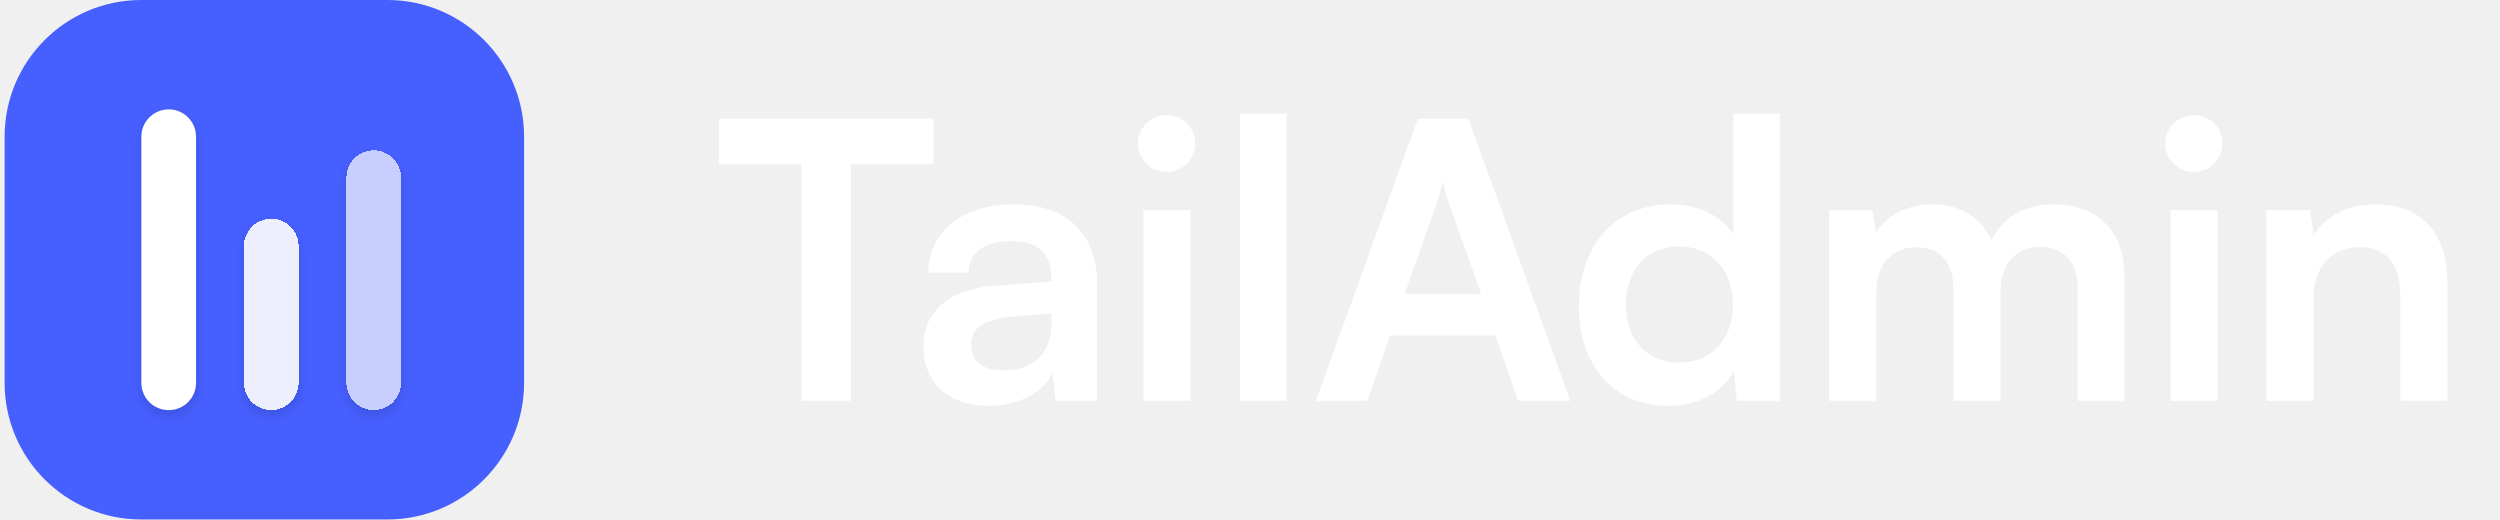
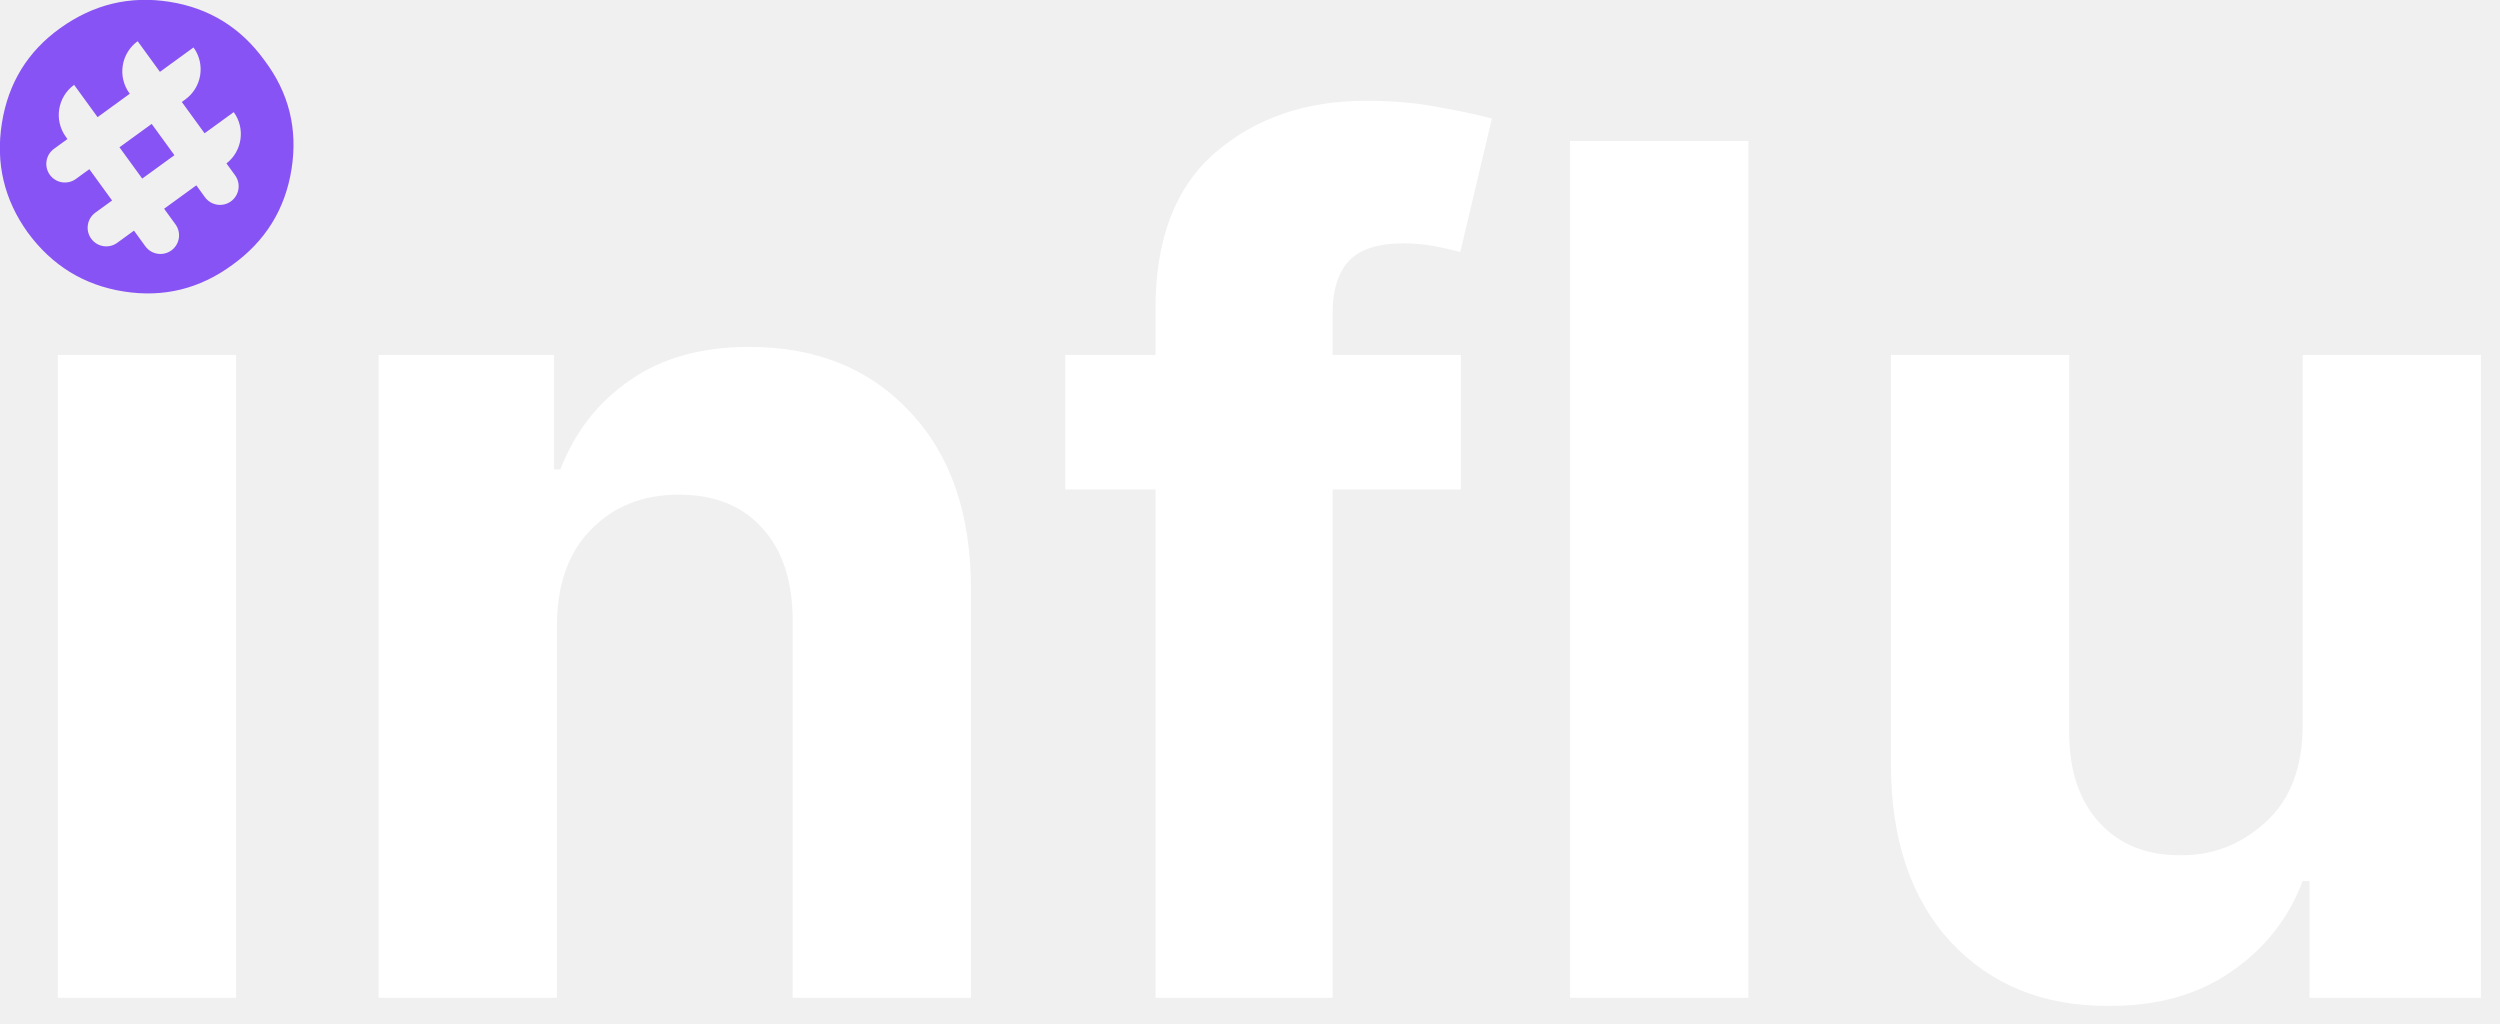
- <svg xmlns="http://www.w3.org/2000/svg" width="231" height="48" viewBox="0 0 231 48" fill="none">
-   <path d="M0.426 12.632C0.426 5.655 6.081 0 13.057 0H35.794C42.77 0 48.426 5.655 48.426 12.632V35.368C48.426 42.345 42.77 48 35.794 48H13.057C6.081 48 0.426 42.345 0.426 35.368V12.632Z" fill="#465FFF" />
-   <g filter="url(#filter0_d_3903_56743)">
-     <path d="M13.062 12.632C13.062 11.237 14.193 10.106 15.588 10.106C16.983 10.106 18.114 11.237 18.114 12.632V35.369C18.114 36.764 16.983 37.895 15.588 37.895C14.193 37.895 13.062 36.764 13.062 35.369V12.632Z" fill="white" />
+ <svg xmlns="http://www.w3.org/2000/svg" width="127" height="52" viewBox="0 0 127 52" fill="none">
+   <g clip-path="url(#clip0_103_696)">
+     <path fill-rule="evenodd" clip-rule="evenodd" d="M1.415 11.819C2.646 13.492 4.269 14.488 6.284 14.807C8.298 15.126 10.135 14.678 11.794 13.463C13.482 12.252 14.488 10.628 14.81 8.591C15.133 6.554 14.676 4.714 13.44 3.073C12.237 1.405 10.629 0.411 8.614 0.092C6.6 -0.227 4.748 0.218 3.06 1.429C1.406 2.613 0.418 4.223 0.095 6.26C-0.227 8.298 0.213 10.15 1.415 11.819ZM9.831 2.41C10.446 3.255 10.258 4.439 9.412 5.053L9.236 5.181L10.392 6.771L11.874 5.695C12.476 6.524 12.307 7.678 11.504 8.302L11.943 8.906C12.25 9.329 12.156 9.921 11.733 10.228C11.31 10.535 10.719 10.441 10.411 10.018L9.973 9.415L8.337 10.604L8.915 11.399C9.223 11.822 9.129 12.414 8.706 12.721C8.283 13.028 7.691 12.934 7.384 12.512L6.806 11.716L5.955 12.335C5.532 12.642 4.94 12.548 4.633 12.125C4.326 11.703 4.42 11.111 4.842 10.803L5.694 10.185L4.538 8.594L3.855 9.091C3.432 9.398 2.84 9.304 2.533 8.882C2.226 8.459 2.32 7.867 2.743 7.56L3.426 7.063L3.347 6.954C2.732 6.109 2.92 4.925 3.765 4.31L4.957 5.951L6.593 4.762L6.574 4.737C5.96 3.891 6.147 2.708 6.993 2.093L8.124 3.65L9.831 2.41ZM6.069 7.482L7.705 6.294L8.861 7.884L7.225 9.072L6.069 7.482Z" fill="#8853F4" />
+     <path d="M2.937 50.688V18.03H11.992V50.688H2.937Z" fill="white" />
+     <path d="M28.292 31.818V50.688H19.237V18.031H28.146V23.844H28.467C29.207 21.935 30.385 20.426 32.002 19.316C33.618 18.186 35.634 17.622 38.048 17.622C41.456 17.622 44.182 18.722 46.227 20.923C48.291 23.104 49.324 26.103 49.324 29.919V50.688H40.268V31.526C40.268 29.52 39.752 27.953 38.72 26.823C37.708 25.694 36.296 25.129 34.485 25.129C32.654 25.129 31.164 25.723 30.015 26.911C28.866 28.079 28.292 29.715 28.292 31.818Z" fill="white" />
+     <path d="M58.7 50.688V24.866H54.114V18.03H58.7V15.664C58.7 12.14 59.713 9.501 61.738 7.748C63.783 5.996 66.334 5.119 69.391 5.119C70.793 5.119 72.069 5.236 73.218 5.47C74.386 5.684 75.243 5.869 75.788 6.025L74.182 12.802C73.831 12.704 73.403 12.607 72.897 12.51C72.39 12.412 71.855 12.364 71.29 12.364C69.966 12.364 69.031 12.675 68.486 13.298C67.96 13.902 67.697 14.759 67.697 15.869V18.03H74.211V24.866H67.697V50.688H58.7Z" fill="white" />
+     <path d="M88.817 7.164V50.688H79.761V7.164H88.817Z" fill="white" />
+     <path d="M116.976 36.813V18.03H126.031V50.688H117.326V44.758H116.976C116.255 46.667 115.038 48.205 113.324 49.374C111.63 50.542 109.556 51.117 107.102 51.097C103.811 51.117 101.143 50.036 99.099 47.855C97.073 45.654 96.061 42.645 96.061 38.828V18.03H105.116V37.251C105.116 39.16 105.632 40.678 106.664 41.808C107.696 42.918 109.069 43.463 110.783 43.444C112.399 43.463 113.831 42.908 115.077 41.779C116.343 40.649 116.976 38.994 116.976 36.813Z" fill="white" />
  </g>
-   <g filter="url(#filter1_d_3903_56743)">
-     <path d="M22.539 22.735C22.539 21.34 23.67 20.209 25.065 20.209C26.461 20.209 27.592 21.34 27.592 22.735V35.367C27.592 36.762 26.461 37.893 25.065 37.893C23.67 37.893 22.539 36.762 22.539 35.367V22.735Z" fill="white" fill-opacity="0.9" shape-rendering="crispEdges" />
-   </g>
-   <g filter="url(#filter2_d_3903_56743)">
-     <path d="M32.008 16.419C32.008 15.024 33.139 13.893 34.534 13.893C35.929 13.893 37.06 15.024 37.06 16.419V35.366C37.06 36.761 35.929 37.893 34.534 37.893C33.139 37.893 32.008 36.761 32.008 35.366V16.419Z" fill="white" fill-opacity="0.7" shape-rendering="crispEdges" />
-   </g>
-   <path d="M66.426 15.172H74.058V37.036H78.624V15.172H86.257V10.964H66.426V15.172Z" fill="white" />
-   <path d="M91.352 37.5C94.098 37.5 96.488 36.252 97.237 34.433L97.558 37.036H101.375V26.336C101.375 21.45 98.45 18.882 93.706 18.882C88.927 18.882 85.788 21.378 85.788 25.195H89.497C89.497 23.34 90.924 22.27 93.492 22.27C95.704 22.27 97.13 23.233 97.13 25.623V26.015L91.851 26.407C87.678 26.729 85.324 28.762 85.324 32.007C85.324 35.324 87.607 37.5 91.352 37.5ZM92.779 34.219C90.817 34.219 89.747 33.434 89.747 31.829C89.747 30.402 90.781 29.511 93.492 29.261L97.166 28.976V29.903C97.166 32.614 95.454 34.219 92.779 34.219Z" fill="white" />
-   <path d="M107.825 15.886C109.252 15.886 110.429 14.709 110.429 13.246C110.429 11.784 109.252 10.643 107.825 10.643C106.327 10.643 105.15 11.784 105.15 13.246C105.15 14.709 106.327 15.886 107.825 15.886ZM105.649 37.036H110.001V19.417H105.649V37.036Z" fill="white" />
-   <path d="M118.883 37.036V10.5H114.568V37.036H118.883Z" fill="white" />
-   <path d="M126.337 37.036L128.441 31.009H138.179L140.283 37.036H145.098L135.682 10.964H131.009L121.593 37.036H126.337ZM132.757 18.739C133.007 18.026 133.221 17.241 133.328 16.742C133.399 17.277 133.649 18.061 133.863 18.739L136.859 27.157H129.797L132.757 18.739Z" fill="white" />
-   <path d="M154.165 37.5C156.84 37.5 159.122 36.323 160.192 34.29L160.478 37.036H164.472V10.5H160.157V21.664C159.051 19.916 156.875 18.882 154.414 18.882C149.1 18.882 145.89 22.805 145.89 28.298C145.89 33.755 149.064 37.5 154.165 37.5ZM155.128 33.505C152.096 33.505 150.241 31.294 150.241 28.155C150.241 25.017 152.096 22.77 155.128 22.77C158.159 22.77 160.121 24.981 160.121 28.155C160.121 31.33 158.159 33.505 155.128 33.505Z" fill="white" />
-   <path d="M173.359 37.036V27.049C173.359 24.196 175.035 22.841 177.104 22.841C179.172 22.841 180.492 24.16 180.492 26.622V37.036H184.843V27.049C184.843 24.16 186.448 22.805 188.553 22.805C190.621 22.805 191.977 24.125 191.977 26.657V37.036H196.292V25.516C196.292 21.45 193.938 18.882 189.658 18.882C186.983 18.882 184.915 20.201 184.023 22.235C183.096 20.201 181.241 18.882 178.566 18.882C176.034 18.882 174.25 20.023 173.359 21.485L173.002 19.417H169.007V37.036H173.359Z" fill="white" />
-   <path d="M202.74 15.886C204.167 15.886 205.344 14.709 205.344 13.246C205.344 11.784 204.167 10.643 202.74 10.643C201.242 10.643 200.065 11.784 200.065 13.246C200.065 14.709 201.242 15.886 202.74 15.886ZM200.564 37.036H204.916V19.417H200.564V37.036Z" fill="white" />
-   <path d="M213.763 37.036V27.549C213.763 24.695 215.403 22.841 218.078 22.841C220.325 22.841 221.788 24.267 221.788 27.228V37.036H226.139V26.194C226.139 21.628 223.856 18.882 219.434 18.882C217.044 18.882 214.904 19.916 213.798 21.7L213.442 19.417H209.411V37.036H213.763Z" fill="white" />
  <defs>
-     <filter id="filter0_d_3903_56743" x="12.062" y="9.606" width="7.053" height="29.79" filterUnits="userSpaceOnUse" color-interpolation-filters="sRGB">
-       <feFlood flood-opacity="0" result="BackgroundImageFix" />
-       <feColorMatrix in="SourceAlpha" type="matrix" values="0 0 0 0 0 0 0 0 0 0 0 0 0 0 0 0 0 0 127 0" result="hardAlpha" />
-       <feOffset dy="0.5" />
-       <feGaussianBlur stdDeviation="0.5" />
-       <feComposite in2="hardAlpha" operator="out" />
-       <feColorMatrix type="matrix" values="0 0 0 0 0 0 0 0 0 0 0 0 0 0 0 0 0 0 0.12 0" />
-       <feBlend mode="normal" in2="BackgroundImageFix" result="effect1_dropShadow_3903_56743" />
-       <feBlend mode="normal" in="SourceGraphic" in2="effect1_dropShadow_3903_56743" result="shape" />
-     </filter>
-     <filter id="filter1_d_3903_56743" x="21.539" y="19.709" width="7.053" height="19.684" filterUnits="userSpaceOnUse" color-interpolation-filters="sRGB">
-       <feFlood flood-opacity="0" result="BackgroundImageFix" />
-       <feColorMatrix in="SourceAlpha" type="matrix" values="0 0 0 0 0 0 0 0 0 0 0 0 0 0 0 0 0 0 127 0" result="hardAlpha" />
-       <feOffset dy="0.5" />
-       <feGaussianBlur stdDeviation="0.5" />
-       <feComposite in2="hardAlpha" operator="out" />
-       <feColorMatrix type="matrix" values="0 0 0 0 0 0 0 0 0 0 0 0 0 0 0 0 0 0 0.12 0" />
-       <feBlend mode="normal" in2="BackgroundImageFix" result="effect1_dropShadow_3903_56743" />
-       <feBlend mode="normal" in="SourceGraphic" in2="effect1_dropShadow_3903_56743" result="shape" />
-     </filter>
-     <filter id="filter2_d_3903_56743" x="31.008" y="13.393" width="7.053" height="26" filterUnits="userSpaceOnUse" color-interpolation-filters="sRGB">
-       <feFlood flood-opacity="0" result="BackgroundImageFix" />
-       <feColorMatrix in="SourceAlpha" type="matrix" values="0 0 0 0 0 0 0 0 0 0 0 0 0 0 0 0 0 0 127 0" result="hardAlpha" />
-       <feOffset dy="0.5" />
-       <feGaussianBlur stdDeviation="0.5" />
-       <feComposite in2="hardAlpha" operator="out" />
-       <feColorMatrix type="matrix" values="0 0 0 0 0 0 0 0 0 0 0 0 0 0 0 0 0 0 0.12 0" />
-       <feBlend mode="normal" in2="BackgroundImageFix" result="effect1_dropShadow_3903_56743" />
-       <feBlend mode="normal" in="SourceGraphic" in2="effect1_dropShadow_3903_56743" result="shape" />
-     </filter>
+     <clipPath id="clip0_103_696">
+       <rect width="126.037" height="51.144" fill="white" />
+     </clipPath>
  </defs>
</svg>
